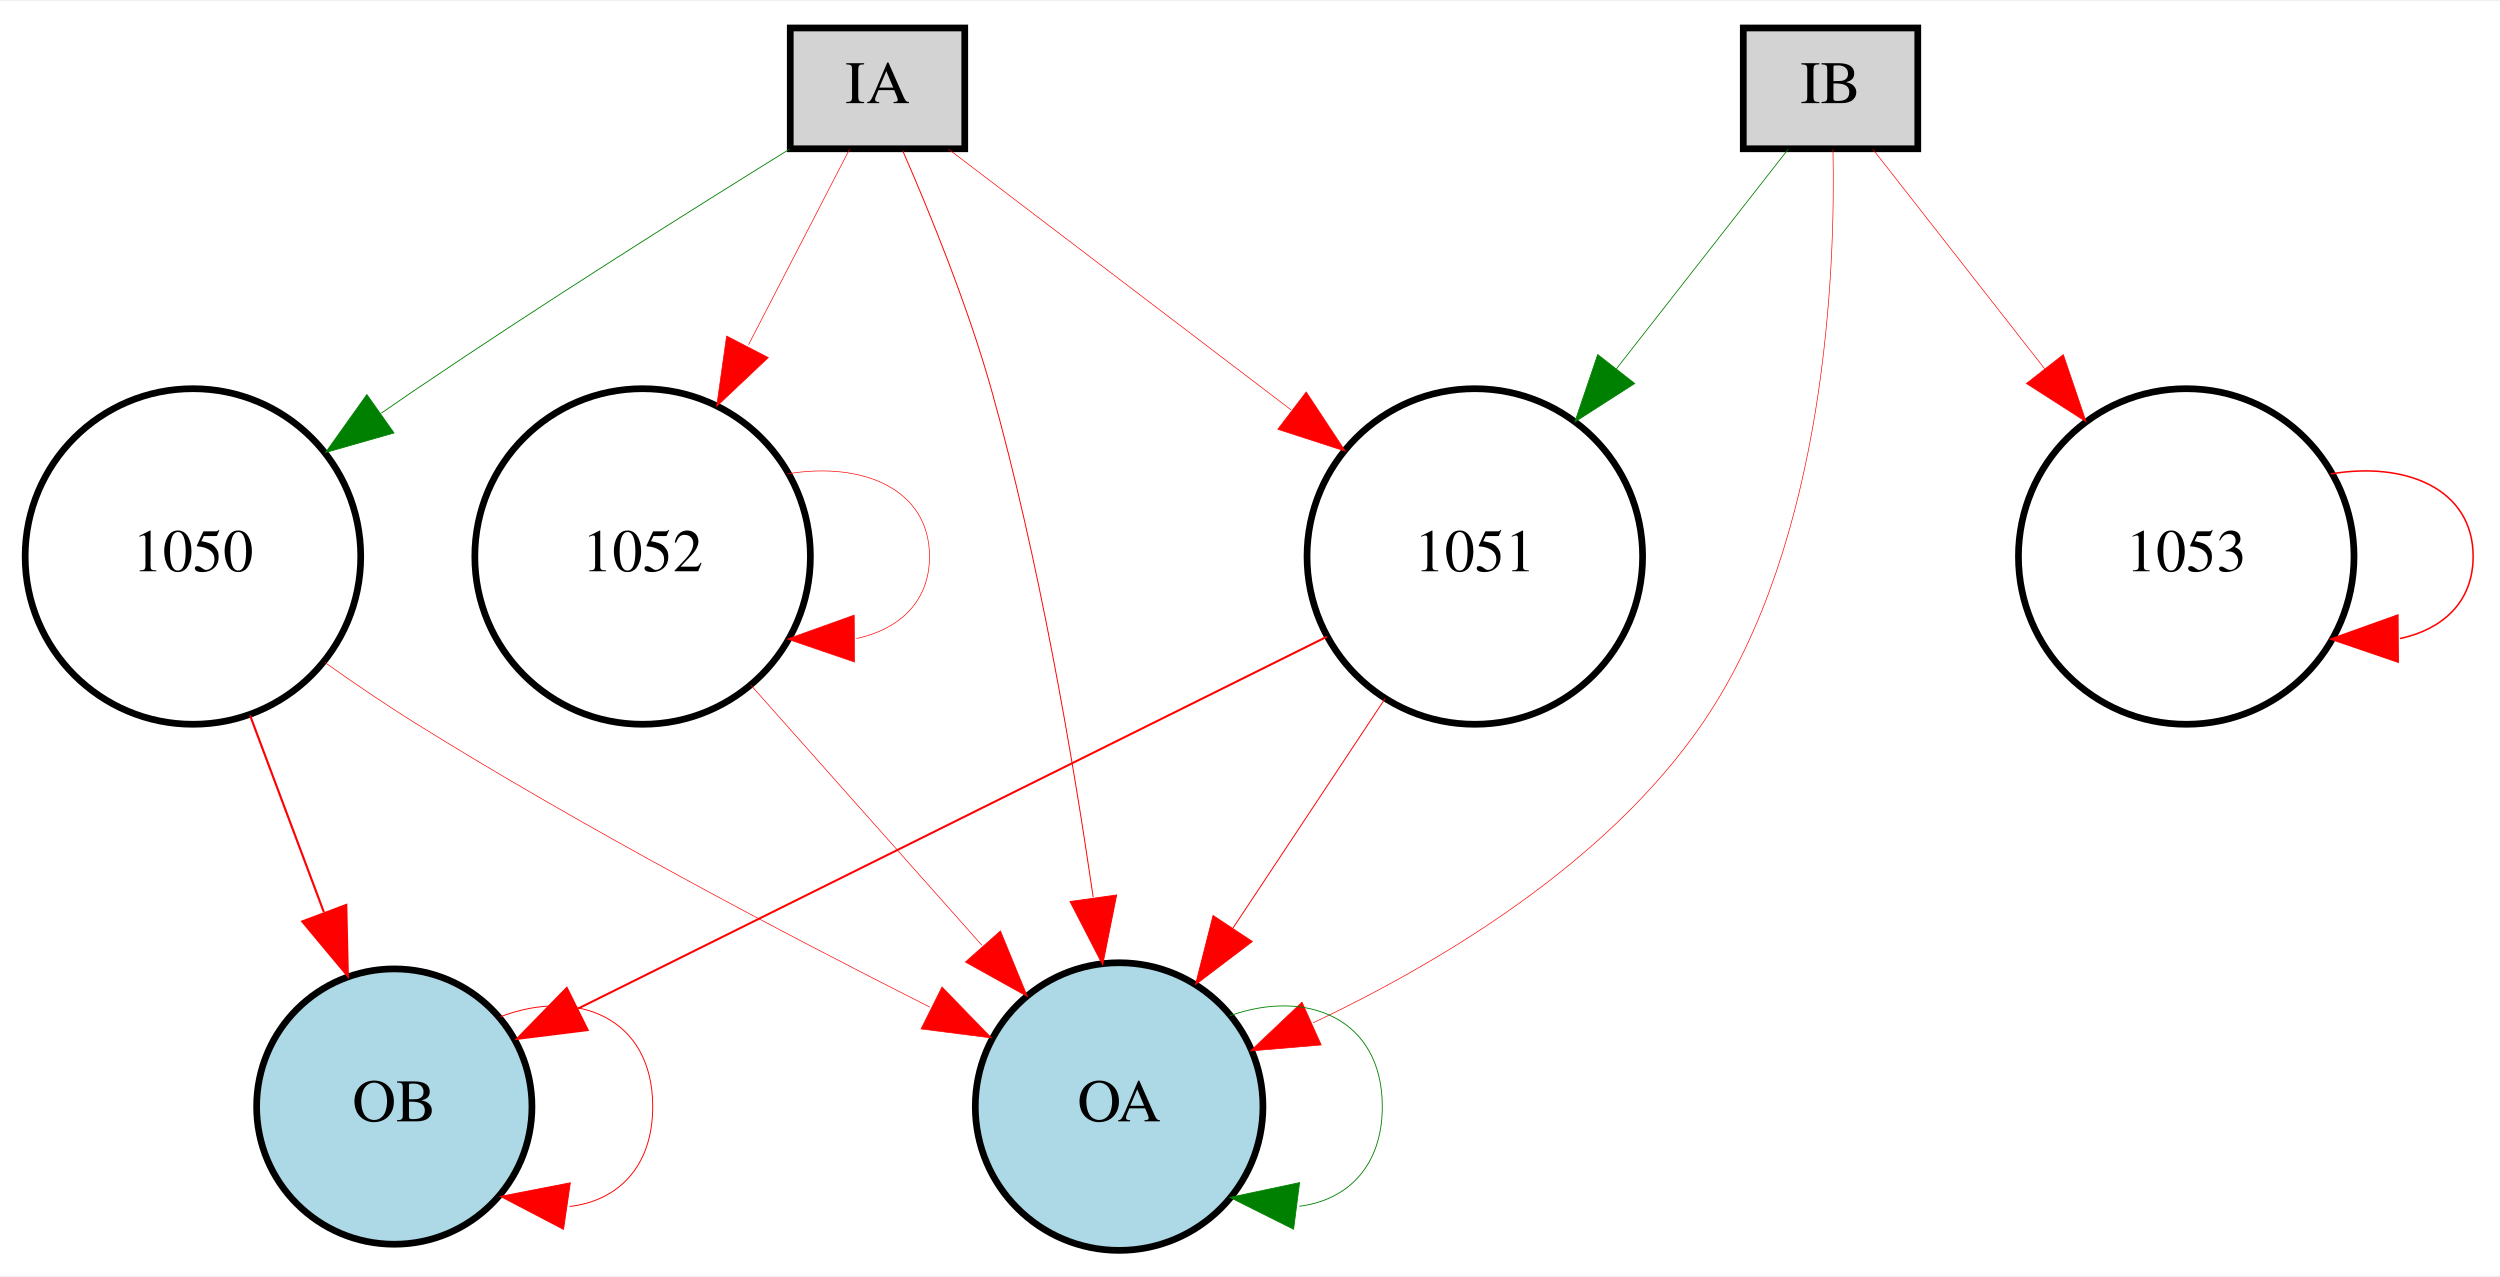
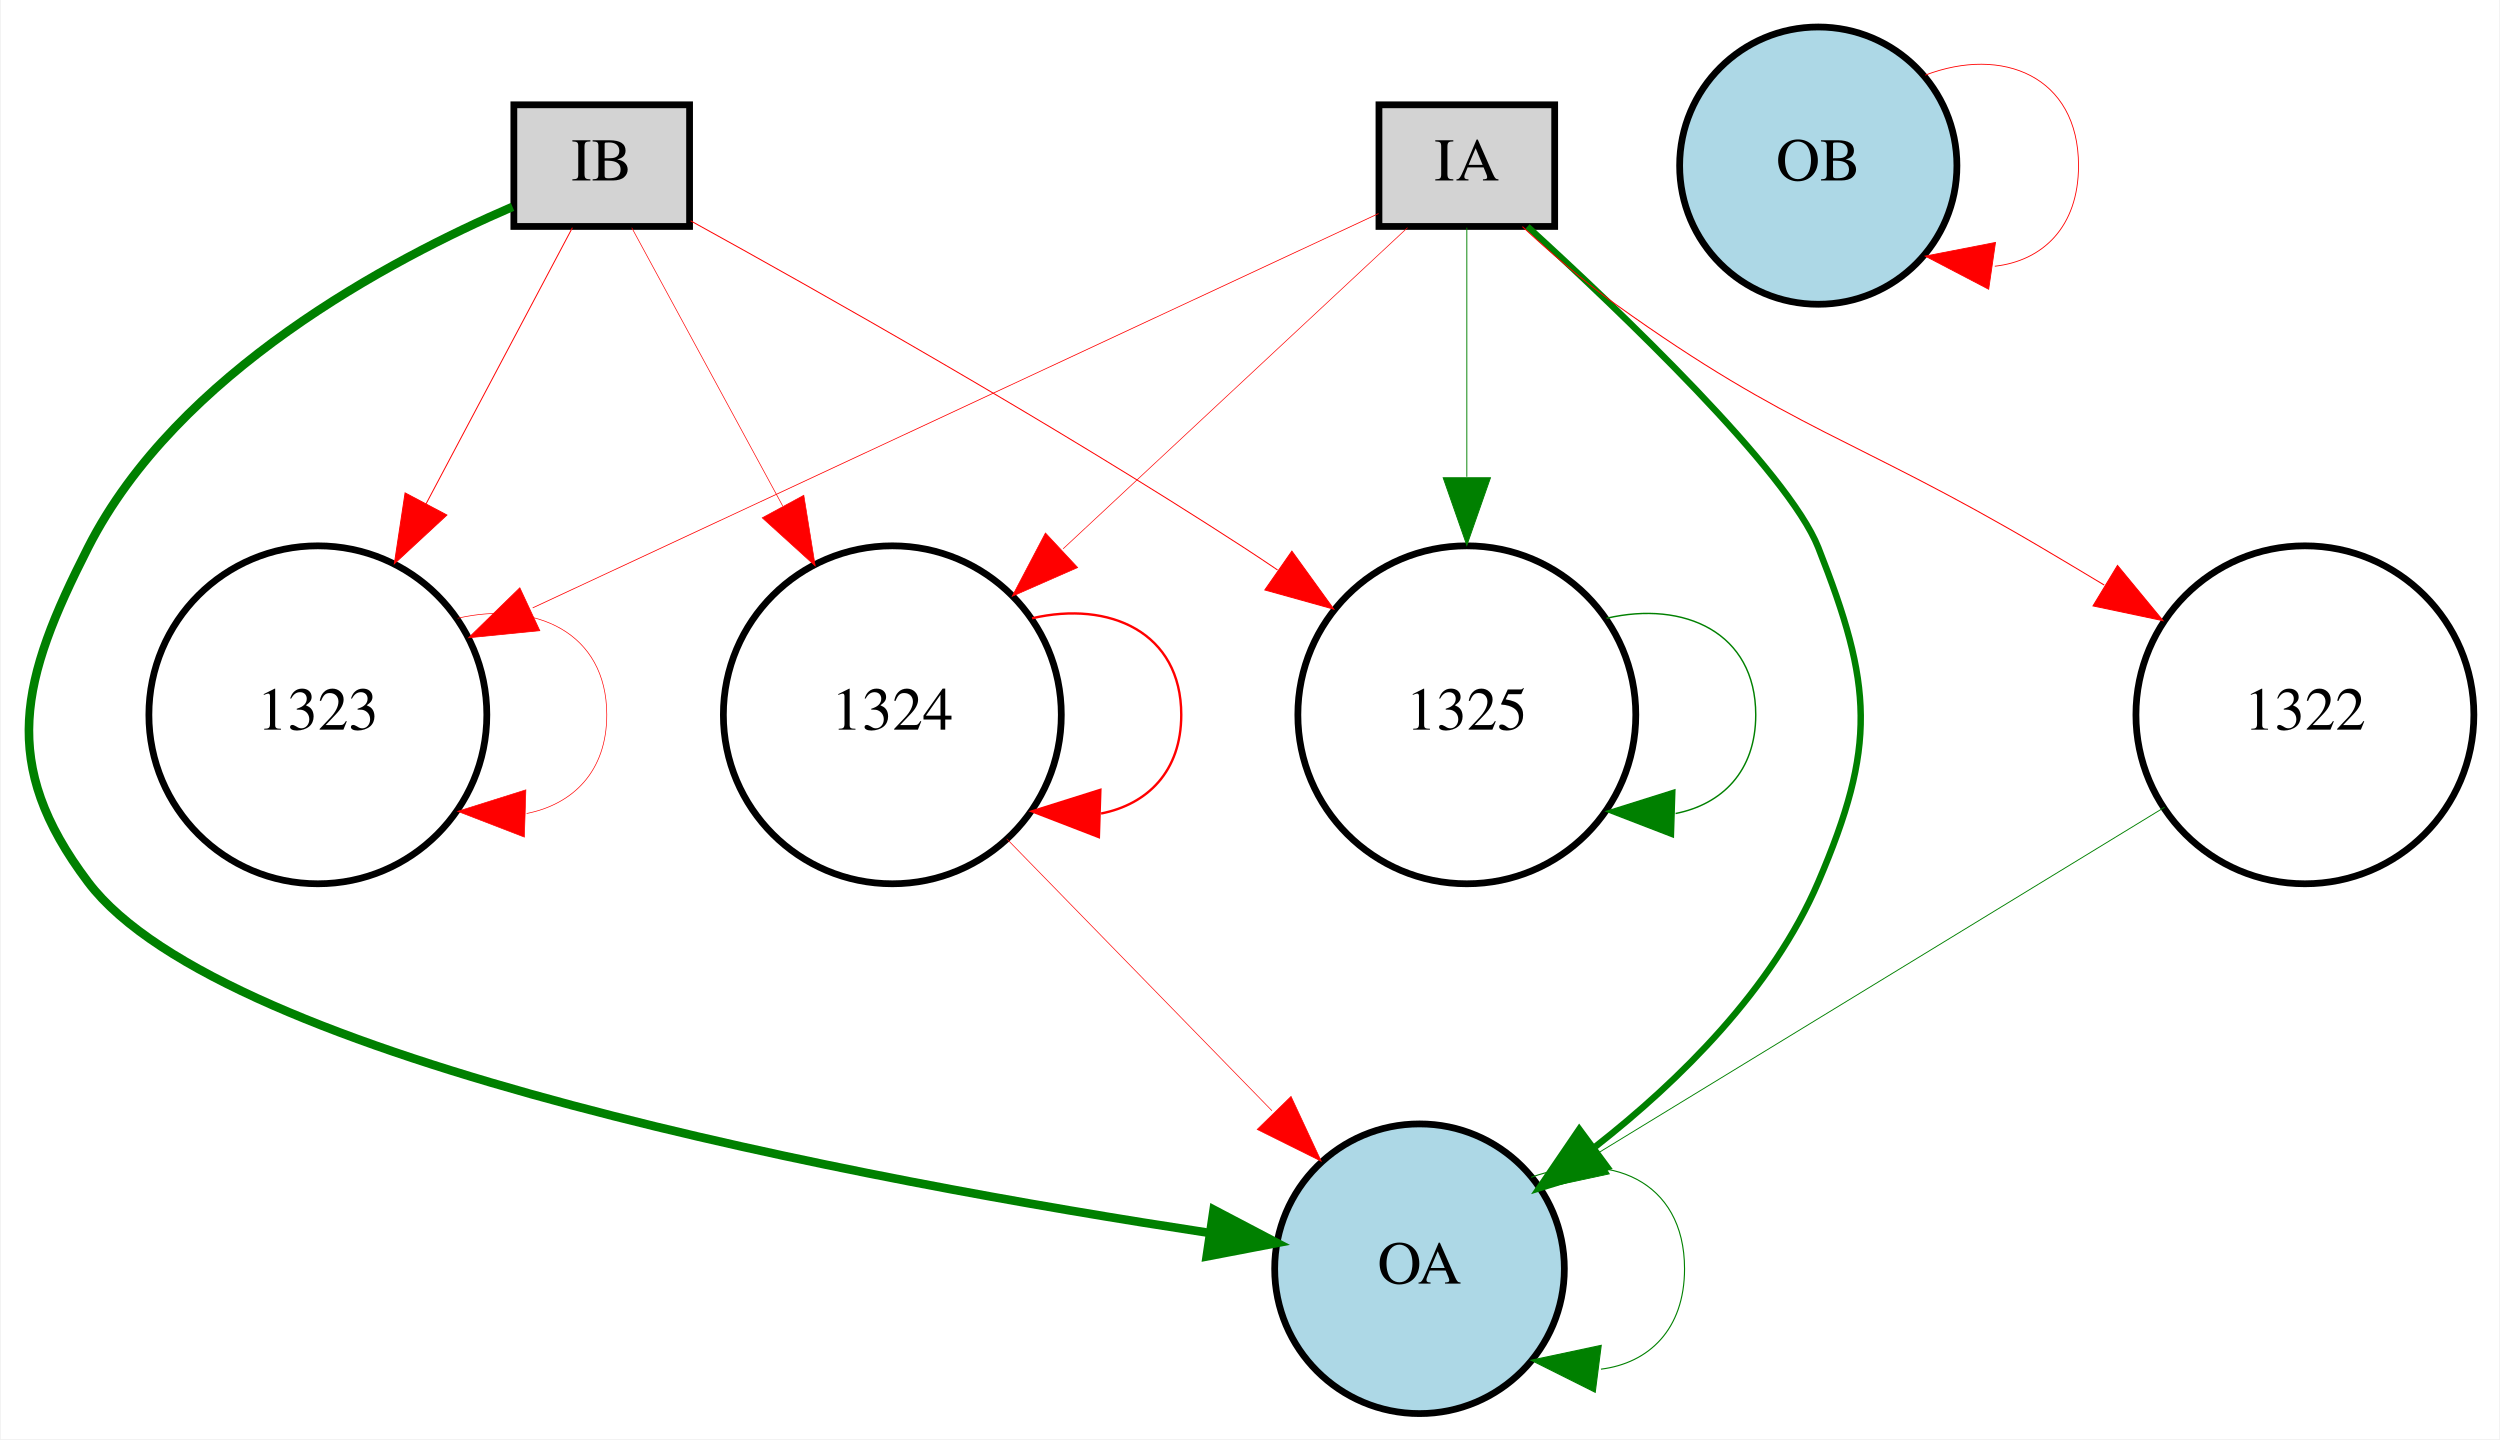
- <svg xmlns="http://www.w3.org/2000/svg" width="372pt" height="190pt" viewBox="0.00 0.00 372.50 189.92">
-   <g id="graph0" class="graph" transform="scale(1 1) rotate(0) translate(4 185.924)">
-     <polygon fill="white" stroke="none" points="-4,4 -4,-185.924 368.497,-185.924 368.497,4 -4,4" />
+ <svg xmlns="http://www.w3.org/2000/svg" width="370pt" height="213pt" viewBox="0.00 0.00 369.66 212.94">
+   <g id="graph0" class="graph" transform="scale(1 1) rotate(0) translate(4 208.936)">
+     <polygon fill="white" stroke="none" points="-4,4 -4,-208.936 365.659,-208.936 365.659,4 -4,4" />
    <g id="node1" class="node">
-       <polygon fill="lightgray" stroke="black" points="139.749,-181.924 113.749,-181.924 113.749,-163.924 139.749,-163.924 139.749,-181.924" />
-       <text text-anchor="middle" x="126.749" y="-170.724" font-family="Times,serif" font-size="9.00">IA</text>
+       <polygon fill="lightgray" stroke="black" points="225.911,-193.43 199.911,-193.43 199.911,-175.43 225.911,-175.43 225.911,-193.43" />
+       <text text-anchor="middle" x="212.911" y="-182.23" font-family="Times,serif" font-size="9.00">IA</text>
    </g>
    <g id="node3" class="node">
-       <ellipse fill="lightblue" stroke="black" cx="162.749" cy="-21.213" rx="21.429" ry="21.429" />
-       <text text-anchor="middle" x="162.749" y="-19.013" font-family="Times,serif" font-size="9.00">OA</text>
+       <ellipse fill="lightblue" stroke="black" cx="205.911" cy="-21.213" rx="21.429" ry="21.429" />
+       <text text-anchor="middle" x="205.911" y="-19.013" font-family="Times,serif" font-size="9.00">OA</text>
+     </g>
+     <g id="edge10" class="edge">
+       <path fill="none" stroke="green" stroke-width="0.959" d="M221.877,-175.409C235.536,-162.953 260.445,-139.222 264.911,-127.924 272.997,-107.465 273.574,-98.647 264.911,-78.426 258.12,-62.577 244.423,-49.078 231.934,-39.284" />
+       <polygon fill="green" stroke="green" stroke-width="0.959" points="233.704,-36.24 223.581,-33.112 229.544,-41.87 233.704,-36.24" />
+     </g>
+     <g id="node5" class="node">
+       <ellipse fill="white" stroke="black" cx="336.911" cy="-103.175" rx="25" ry="25" />
+       <text text-anchor="middle" x="336.911" y="-100.975" font-family="Times,serif" font-size="9.00">1322</text>
+     </g>
+     <g id="edge1" class="edge">
+       <path fill="none" stroke="red" stroke-width="0.15" d="M221.136,-175.406C225.131,-171.704 230.099,-167.375 234.911,-163.924 261.115,-145.127 270.136,-144.312 297.911,-127.924 300.938,-126.138 304.087,-124.257 307.224,-122.37" />
+       <polygon fill="red" stroke="red" stroke-width="0.15" points="309.184,-125.275 315.925,-117.101 305.558,-119.287 309.184,-125.275" />
+     </g>
+     <g id="node6" class="node">
+       <ellipse fill="white" stroke="black" cx="127.911" cy="-103.175" rx="25" ry="25" />
+       <text text-anchor="middle" x="127.911" y="-100.975" font-family="Times,serif" font-size="9.00">1324</text>
+     </g>
+     <g id="edge3" class="edge">
+       <path fill="none" stroke="red" stroke-width="0.1" d="M204.134,-175.247C192.216,-164.135 170.424,-143.816 153.184,-127.741" />
+       <polygon fill="red" stroke="red" stroke-width="0.1" points="155.336,-124.962 145.636,-120.702 150.563,-130.082 155.336,-124.962" />
+     </g>
+     <g id="node7" class="node">
+       <ellipse fill="none" stroke="black" cx="42.911" cy="-103.175" rx="25" ry="25" />
+       <text text-anchor="middle" x="42.911" y="-100.975" font-family="Times,serif" font-size="9.00">1323</text>
+     </g>
+     <g id="edge2" class="edge">
+       <path fill="none" stroke="red" stroke-width="0.114" d="M199.853,-177.343C173.303,-164.965 112.355,-136.55 74.703,-118.997" />
+       <polygon fill="red" stroke="red" stroke-width="0.114" points="75.751,-115.624 65.209,-114.571 72.793,-121.968 75.751,-115.624" />
+     </g>
+     <g id="node8" class="node">
+       <ellipse fill="none" stroke="black" cx="212.911" cy="-103.175" rx="25" ry="25" />
+       <text text-anchor="middle" x="212.911" y="-100.975" font-family="Times,serif" font-size="9.00">1325</text>
+     </g>
+     <g id="edge4" class="edge">
+       <path fill="none" stroke="green" stroke-width="0.139" d="M212.911,-175.247C212.911,-166.485 212.911,-152 212.911,-138.385" />
+       <polygon fill="green" stroke="green" stroke-width="0.139" points="216.411,-138.252 212.911,-128.252 209.411,-138.252 216.411,-138.252" />
+     </g>
+     <g id="node2" class="node">
+       <polygon fill="lightgray" stroke="black" points="97.911,-193.43 71.911,-193.43 71.911,-175.43 97.911,-175.43 97.911,-193.43" />
+       <text text-anchor="middle" x="84.911" y="-182.23" font-family="Times,serif" font-size="9.00">IB</text>
    </g>
    <g id="edge11" class="edge">
-       <path fill="none" stroke="red" stroke-width="0.143" d="M130.493,-163.65C134.312,-154.925 140.168,-140.698 143.749,-127.924 150.766,-102.888 155.776,-73.762 158.883,-52.43" />
-       <polygon fill="red" stroke="red" stroke-width="0.143" points="162.375,-52.732 160.296,-42.343 155.443,-51.761 162.375,-52.732" />
+       <path fill="none" stroke="green" stroke-width="1.276" d="M71.712,-178.333C53.68,-170.56 22.082,-153.853 8.911,-127.924 -1.052,-108.31 -4.34,-95.987 8.911,-78.426 28.911,-51.921 124.536,-34.176 174.829,-26.512" />
+       <polygon fill="green" stroke="green" stroke-width="1.276" points="175.451,-29.958 184.83,-25.03 174.425,-23.034 175.451,-29.958" />
    </g>
-     <g id="node5" class="node">
-       <ellipse fill="white" stroke="black" cx="24.749" cy="-103.175" rx="25" ry="25" />
-       <text text-anchor="middle" x="24.749" y="-100.975" font-family="Times,serif" font-size="9.00">1050</text>
+     <g id="edge6" class="edge">
+       <path fill="none" stroke="red" stroke-width="0.1" d="M89.35,-175.247C94.61,-165.552 103.672,-148.85 111.69,-134.072" />
+       <polygon fill="red" stroke="red" stroke-width="0.1" points="114.811,-135.658 116.504,-125.199 108.658,-132.32 114.811,-135.658" />
    </g>
-     <g id="edge1" class="edge">
-       <path fill="none" stroke="green" stroke-width="0.128" d="M113.636,-163.867C99.65,-155.203 76.918,-140.918 57.749,-127.924 56.127,-126.825 54.47,-125.685 52.803,-124.526" />
-       <polygon fill="green" stroke="green" stroke-width="0.128" points="54.703,-121.583 44.515,-118.674 50.665,-127.301 54.703,-121.583" />
+     <g id="edge5" class="edge">
+       <path fill="none" stroke="red" stroke-width="0.142" d="M80.574,-175.247C75.471,-165.618 66.705,-149.075 58.913,-134.372" />
+       <polygon fill="red" stroke="red" stroke-width="0.142" points="62.004,-132.73 54.229,-125.533 55.819,-136.008 62.004,-132.73" />
    </g>
-     <g id="node6" class="node">
-       <ellipse fill="white" stroke="black" cx="215.749" cy="-103.175" rx="25" ry="25" />
-       <text text-anchor="middle" x="215.749" y="-100.975" font-family="Times,serif" font-size="9.00">1051</text>
-     </g>
-     <g id="edge2" class="edge">
-       <path fill="none" stroke="red" stroke-width="0.1" d="M137.308,-163.886C149.812,-154.368 171.119,-138.148 188.373,-125.014" />
-       <polygon fill="red" stroke="red" stroke-width="0.1" points="190.624,-127.699 196.461,-118.857 186.384,-122.129 190.624,-127.699" />
-     </g>
-     <g id="node7" class="node">
-       <ellipse fill="white" stroke="black" cx="91.749" cy="-103.175" rx="25" ry="25" />
-       <text text-anchor="middle" x="91.749" y="-100.975" font-family="Times,serif" font-size="9.00">1052</text>
-     </g>
-     <g id="edge3" class="edge">
-       <path fill="none" stroke="red" stroke-width="0.1" d="M122.596,-163.886C118.843,-156.621 113.073,-145.452 107.534,-134.73" />
-       <polygon fill="red" stroke="red" stroke-width="0.1" points="110.482,-132.811 102.782,-125.533 104.263,-136.024 110.482,-132.811" />
-     </g>
-     <g id="node2" class="node">
-       <polygon fill="lightgray" stroke="black" points="281.749,-181.924 255.749,-181.924 255.749,-163.924 281.749,-163.924 281.749,-181.924" />
-       <text text-anchor="middle" x="268.749" y="-170.724" font-family="Times,serif" font-size="9.00">IB</text>
+     <g id="edge7" class="edge">
+       <path fill="none" stroke="red" stroke-width="0.147" d="M98.054,-176.271C116.609,-166.049 151.401,-146.452 179.911,-127.924 181.553,-126.857 183.227,-125.742 184.907,-124.602" />
+       <polygon fill="red" stroke="red" stroke-width="0.147" points="187.026,-127.391 193.23,-118.802 183.024,-121.648 187.026,-127.391" />
    </g>
    <g id="edge12" class="edge">
-       <path fill="none" stroke="red" stroke-width="0.1" d="M269.112,-163.872C269.491,-146.632 268.235,-105.517 249.749,-78.426 235.615,-57.714 211.066,-42.888 191.642,-33.68" />
-       <polygon fill="red" stroke="red" stroke-width="0.1" points="192.867,-30.394 182.31,-29.493 190.001,-36.78 192.867,-30.394" />
+       <path fill="none" stroke="green" stroke-width="0.165" d="M222.431,-34.748C233.865,-38.85 245.124,-34.338 245.124,-21.213 245.124,-12.19 239.802,-7.237 232.761,-6.356" />
+       <polygon fill="green" stroke="green" stroke-width="0.165" points="231.906,-2.937 222.431,-7.678 232.794,-9.88 231.906,-2.937" />
    </g>
-     <g id="edge4" class="edge">
-       <path fill="none" stroke="green" stroke-width="0.121" d="M262.461,-163.886C256.134,-155.798 246.022,-142.872 236.821,-131.112" />
-       <polygon fill="green" stroke="green" stroke-width="0.121" points="239.574,-128.95 230.655,-123.23 234.06,-133.263 239.574,-128.95" />
-     </g>
-     <g id="node8" class="node">
-       <ellipse fill="none" stroke="black" cx="321.749" cy="-103.175" rx="25" ry="25" />
-       <text text-anchor="middle" x="321.749" y="-100.975" font-family="Times,serif" font-size="9.00">1053</text>
-     </g>
-     <g id="edge5" class="edge">
-       <path fill="none" stroke="red" stroke-width="0.1" d="M275.037,-163.886C281.364,-155.798 291.476,-142.872 300.676,-131.112" />
-       <polygon fill="red" stroke="red" stroke-width="0.1" points="303.437,-133.263 306.842,-123.23 297.924,-128.95 303.437,-133.263" />
+     <g id="node4" class="node">
+       <ellipse fill="lightblue" stroke="black" cx="264.911" cy="-184.43" rx="20.512" ry="20.512" />
+       <text text-anchor="middle" x="264.911" y="-182.23" font-family="Times,serif" font-size="9.00">OB</text>
    </g>
    <g id="edge13" class="edge">
-       <path fill="none" stroke="green" stroke-width="0.129" d="M179.269,-34.748C190.703,-38.85 201.962,-34.338 201.962,-21.213 201.962,-12.19 196.641,-7.237 189.599,-6.356" />
-       <polygon fill="green" stroke="green" stroke-width="0.129" points="188.744,-2.937 179.269,-7.678 189.632,-9.88 188.744,-2.937" />
+       <path fill="none" stroke="red" stroke-width="0.127" d="M280.732,-197.815C292.096,-202.173 303.417,-197.711 303.417,-184.43 303.417,-175.299 298.066,-170.337 291.029,-169.543" />
+       <polygon fill="red" stroke="red" stroke-width="0.127" points="290.122,-166.138 280.732,-171.045 291.132,-173.065 290.122,-166.138" />
    </g>
-     <g id="node4" class="node">
-       <ellipse fill="lightblue" stroke="black" cx="54.749" cy="-21.213" rx="20.512" ry="20.512" />
-       <text text-anchor="middle" x="54.749" y="-19.013" font-family="Times,serif" font-size="9.00">OB</text>
+     <g id="edge8" class="edge">
+       <path fill="none" stroke="green" stroke-width="0.136" d="M316.153,-89.505C293.507,-75.682 257.192,-53.515 232.48,-38.431" />
+       <polygon fill="green" stroke="green" stroke-width="0.136" points="233.989,-35.252 223.63,-33.029 230.342,-41.227 233.989,-35.252" />
+     </g>
+     <g id="edge9" class="edge">
+       <path fill="none" stroke="red" stroke-width="0.1" d="M144.835,-84.825C156.338,-73.033 171.66,-57.325 184.08,-44.593" />
+       <polygon fill="red" stroke="red" stroke-width="0.1" points="186.901,-46.714 191.378,-37.111 181.89,-41.826 186.901,-46.714" />
+     </g>
+     <g id="edge15" class="edge">
+       <path fill="none" stroke="red" stroke-width="0.355" d="M148.584,-117.457C160.076,-120.123 170.659,-115.363 170.659,-103.175 170.659,-94.796 165.657,-89.928 158.797,-88.569" />
+       <polygon fill="red" stroke="red" stroke-width="0.355" points="158.468,-85.078 148.584,-88.893 158.69,-92.074 158.468,-85.078" />
    </g>
    <g id="edge14" class="edge">
-       <path fill="none" stroke="red" stroke-width="0.142" d="M70.57,-34.598C81.935,-38.956 93.255,-34.495 93.255,-21.213 93.255,-12.082 87.904,-7.12 80.867,-6.327" />
-       <polygon fill="red" stroke="red" stroke-width="0.142" points="79.96,-2.922 70.57,-7.828 80.971,-9.848 79.96,-2.922" />
-     </g>
-     <g id="edge6" class="edge">
-       <path fill="none" stroke="red" stroke-width="0.1" d="M44.351,-87.424C48.69,-84.341 53.317,-81.191 57.749,-78.426 83.004,-62.674 113.058,-46.863 134.527,-36.04" />
-       <polygon fill="red" stroke="red" stroke-width="0.1" points="136.359,-39.037 143.74,-31.436 133.23,-32.776 136.359,-39.037" />
-     </g>
-     <g id="edge7" class="edge">
-       <path fill="none" stroke="red" stroke-width="0.318" d="M33.265,-79.475C36.685,-70.36 40.662,-59.76 44.258,-50.176" />
-       <polygon fill="red" stroke="red" stroke-width="0.318" points="47.592,-51.254 47.827,-40.662 41.038,-48.795 47.592,-51.254" />
-     </g>
-     <g id="edge8" class="edge">
-       <path fill="none" stroke="red" stroke-width="0.142" d="M202.375,-81.997C195.503,-71.629 187.055,-58.885 179.728,-47.83" />
-       <polygon fill="red" stroke="red" stroke-width="0.142" points="182.585,-45.806 174.143,-39.404 176.75,-49.673 182.585,-45.806" />
-     </g>
-     <g id="edge9" class="edge">
-       <path fill="none" stroke="red" stroke-width="0.302" d="M193.7,-91.224C164.666,-76.805 113.624,-51.454 82.144,-35.819" />
-       <polygon fill="red" stroke="red" stroke-width="0.302" points="83.562,-32.615 73.049,-31.302 80.448,-38.885 83.562,-32.615" />
-     </g>
-     <g id="edge10" class="edge">
-       <path fill="none" stroke="red" stroke-width="0.1" d="M107.86,-84.031C118.063,-72.54 131.348,-57.578 142.293,-45.252" />
-       <polygon fill="red" stroke="red" stroke-width="0.1" points="145.068,-47.397 149.091,-37.595 139.834,-42.749 145.068,-47.397" />
-     </g>
-     <g id="edge15" class="edge">
-       <path fill="none" stroke="red" stroke-width="0.1" d="M113.304,-115.477C124.45,-117.369 134.497,-113.269 134.497,-103.175 134.497,-96.393 129.962,-92.317 123.605,-90.946" />
-       <polygon fill="red" stroke="red" stroke-width="0.1" points="123.329,-87.444 113.304,-90.873 123.279,-94.444 123.329,-87.444" />
+       <path fill="none" stroke="red" stroke-width="0.1" d="M63.584,-117.457C75.076,-120.123 85.659,-115.363 85.659,-103.175 85.659,-94.796 80.657,-89.928 73.797,-88.569" />
+       <polygon fill="red" stroke="red" stroke-width="0.1" points="73.468,-85.078 63.584,-88.893 73.69,-92.074 73.468,-85.078" />
    </g>
    <g id="edge16" class="edge">
-       <path fill="none" stroke="red" stroke-width="0.229" d="M343.304,-115.477C354.45,-117.369 364.497,-113.269 364.497,-103.175 364.497,-96.393 359.962,-92.317 353.605,-90.946" />
-       <polygon fill="red" stroke="red" stroke-width="0.229" points="353.329,-87.444 343.304,-90.873 353.279,-94.444 353.329,-87.444" />
+       <path fill="none" stroke="green" stroke-width="0.214" d="M233.584,-117.457C245.076,-120.123 255.659,-115.363 255.659,-103.175 255.659,-94.796 250.657,-89.928 243.797,-88.569" />
+       <polygon fill="green" stroke="green" stroke-width="0.214" points="243.468,-85.078 233.584,-88.893 243.69,-92.074 243.468,-85.078" />
    </g>
  </g>
</svg>
